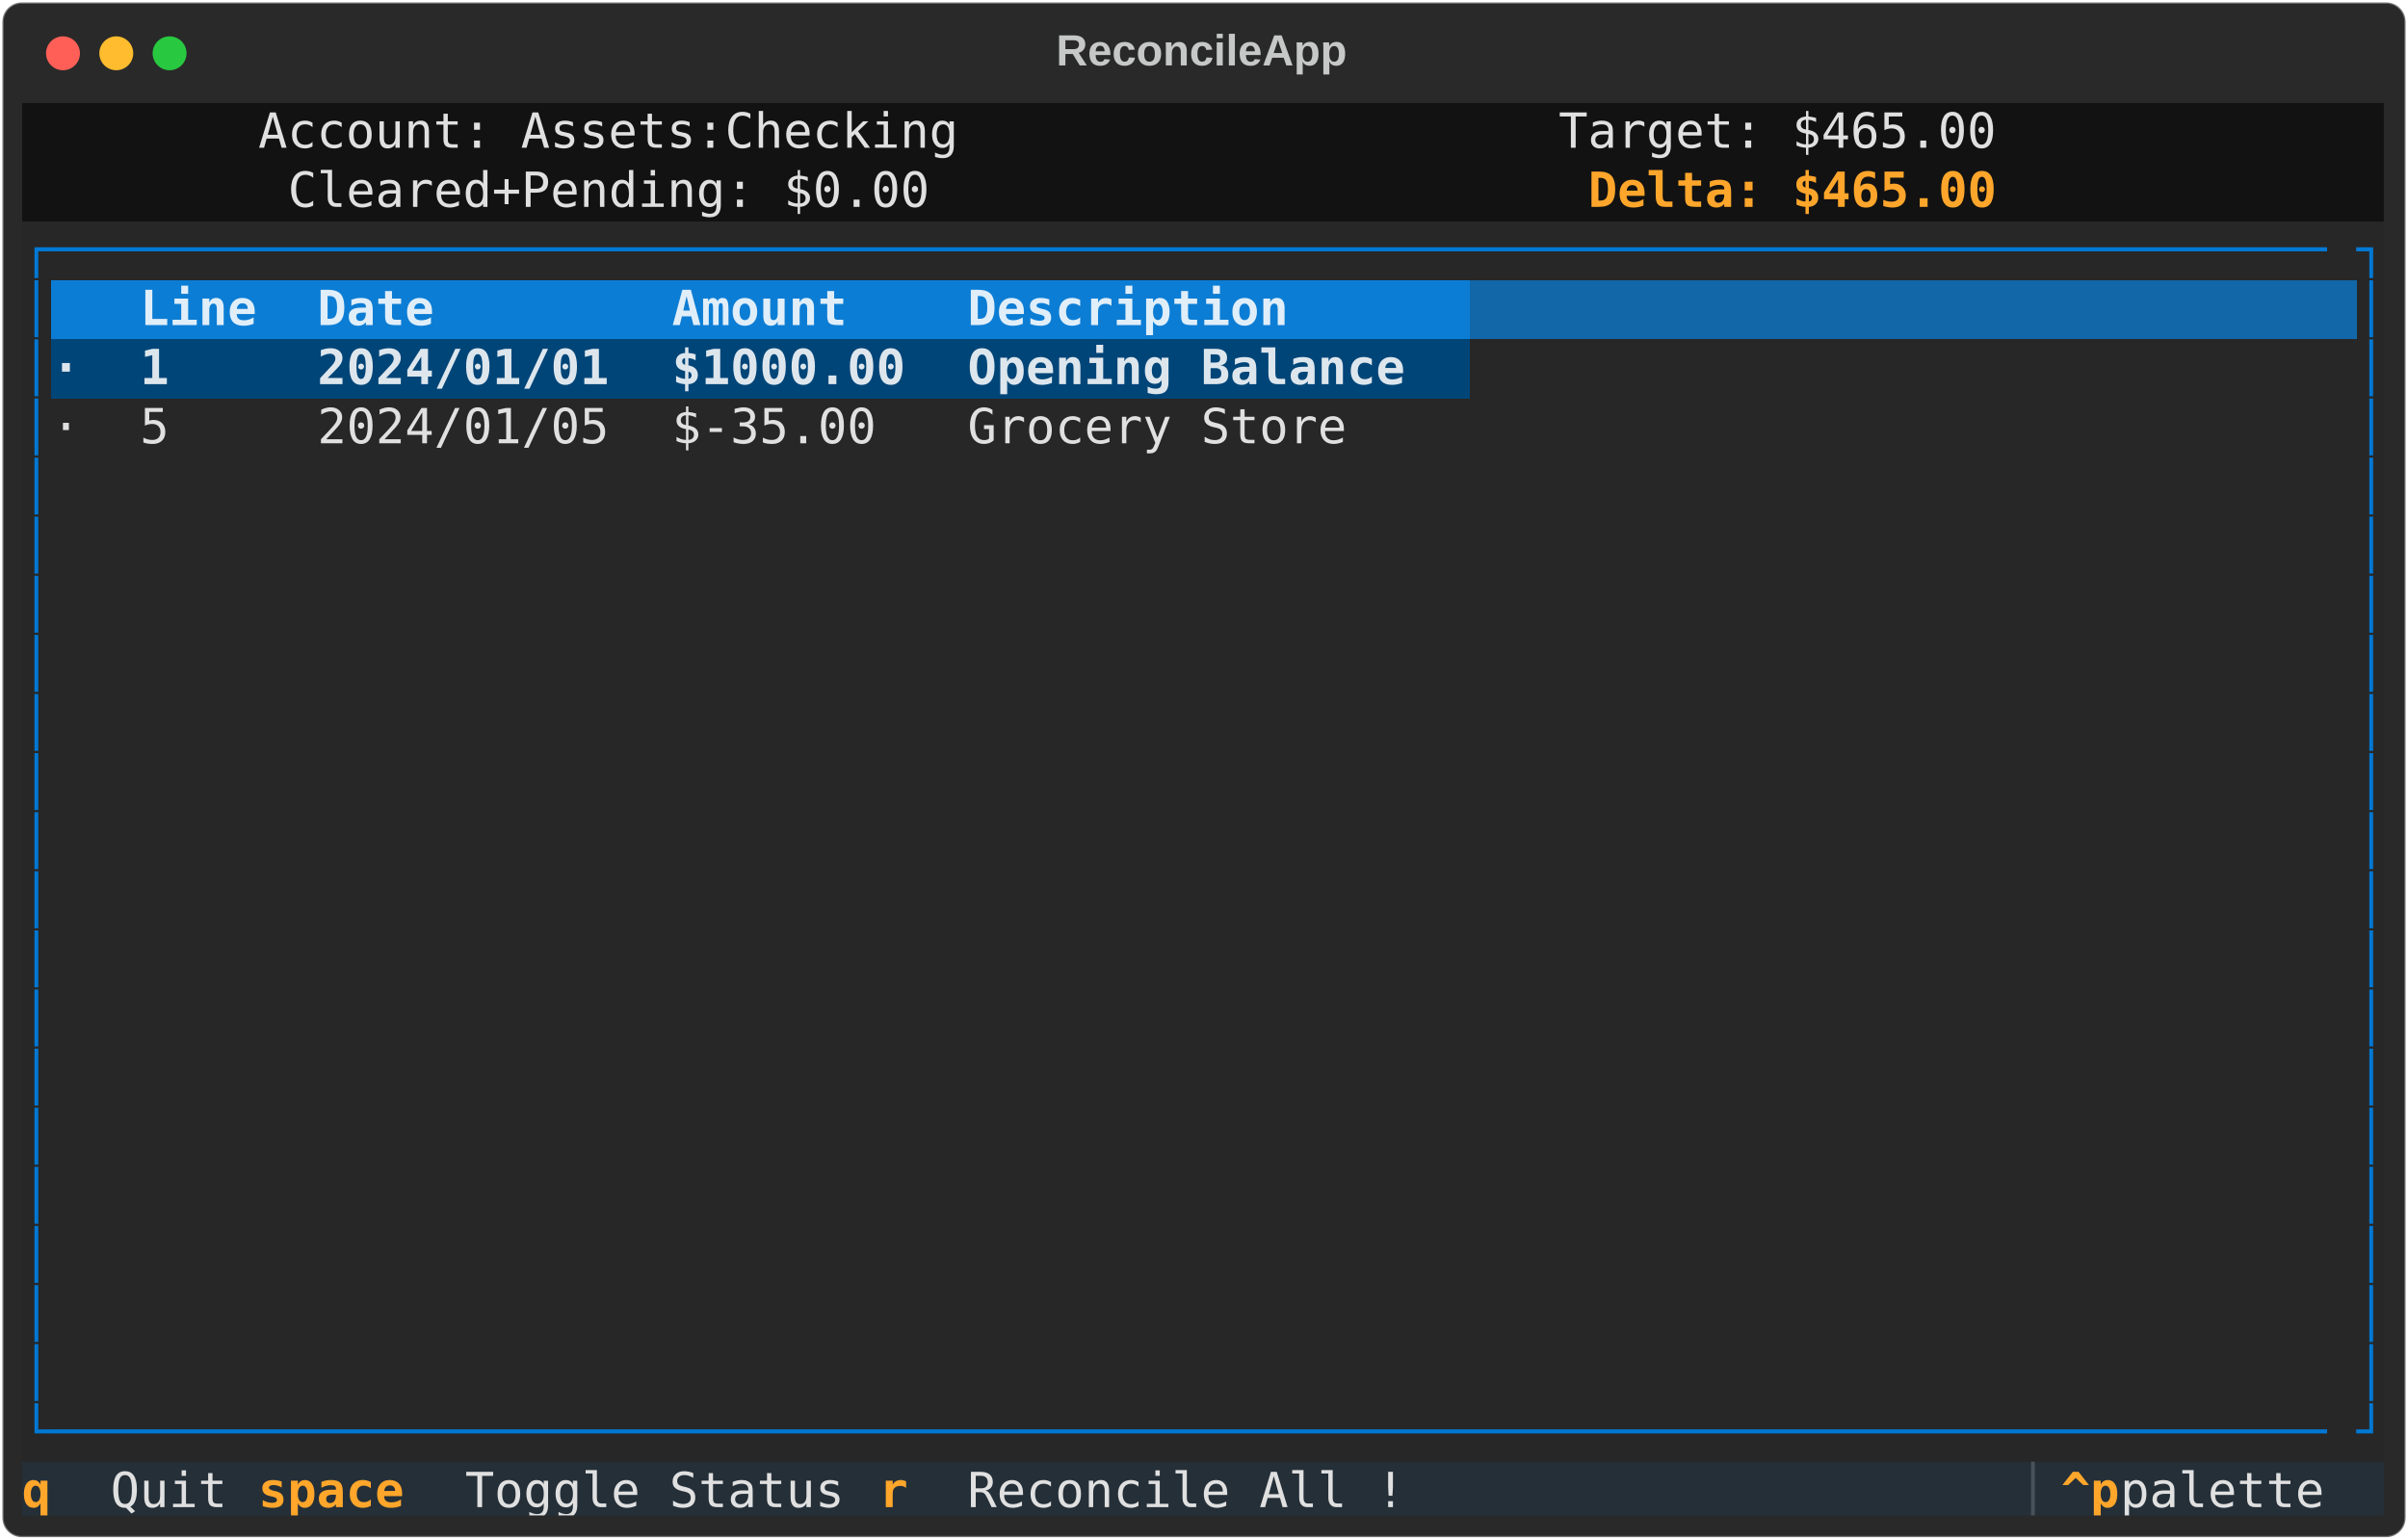
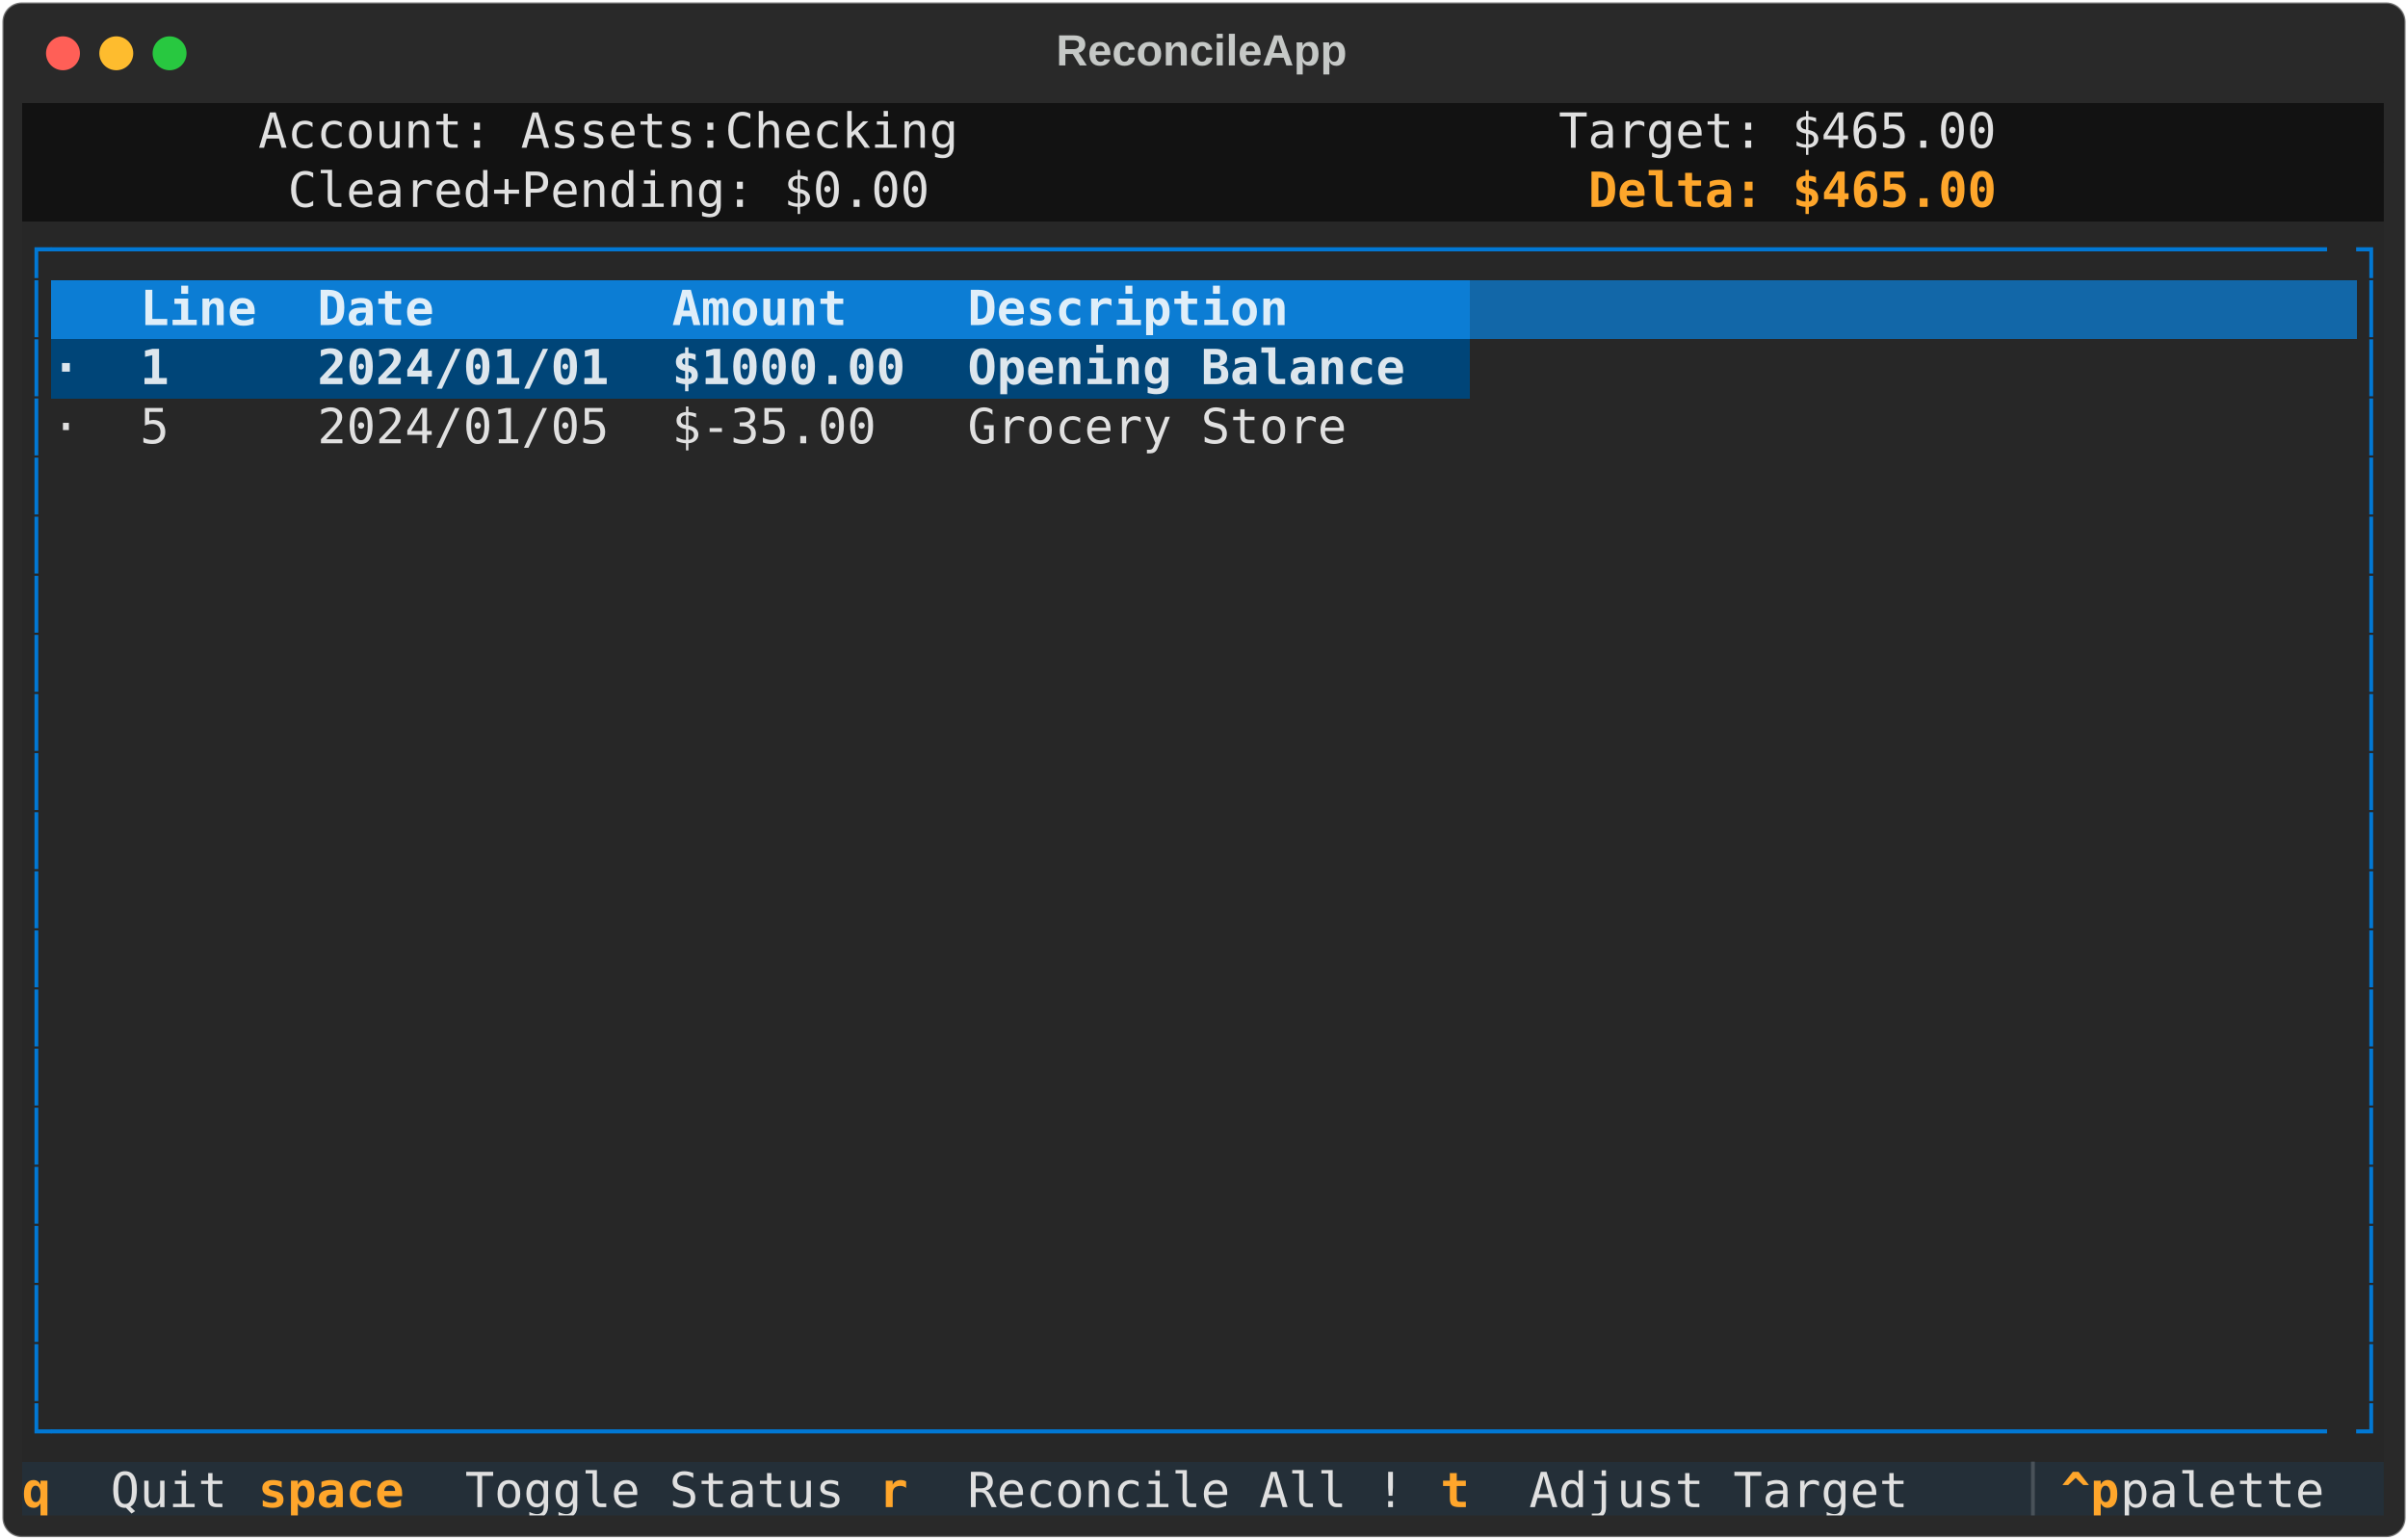
<svg xmlns="http://www.w3.org/2000/svg" class="rich-terminal" viewBox="0 0 994 635.6">
  <style>

    @font-face {
        font-family: "Fira Code";
        src: local("FiraCode-Regular"),
                url("https://cdnjs.cloudflare.com/ajax/libs/firacode/6.2.0/woff2/FiraCode-Regular.woff2") format("woff2"),
                url("https://cdnjs.cloudflare.com/ajax/libs/firacode/6.2.0/woff/FiraCode-Regular.woff") format("woff");
        font-style: normal;
        font-weight: 400;
    }
    @font-face {
        font-family: "Fira Code";
        src: local("FiraCode-Bold"),
                url("https://cdnjs.cloudflare.com/ajax/libs/firacode/6.2.0/woff2/FiraCode-Bold.woff2") format("woff2"),
                url("https://cdnjs.cloudflare.com/ajax/libs/firacode/6.2.0/woff/FiraCode-Bold.woff") format("woff");
        font-style: bold;
        font-weight: 700;
    }

    .terminal-matrix {
        font-family: Fira Code, monospace;
        font-size: 20px;
        line-height: 24.4px;
        font-variant-east-asian: full-width;
    }

    .terminal-title {
        font-size: 18px;
        font-weight: bold;
        font-family: arial;
    }

    .terminal-r1 { fill: #c5c8c6 }
.terminal-r2 { fill: #e0e0e0 }
.terminal-r3 { fill: #fea62b;font-weight: bold }
.terminal-r4 { fill: #0178d4 }
.terminal-r5 { fill: #dfeef9;font-weight: bold }
.terminal-r6 { fill: #dfeef9 }
.terminal-r7 { fill: #dde6ed;font-weight: bold }
.terminal-r8 { fill: #ffa62b;font-weight: bold }
.terminal-r9 { fill: #495259 }
    </style>
  <defs>
    <clipPath id="terminal-clip-terminal">
      <rect x="0" y="0" width="975.0" height="584.6" />
    </clipPath>
    <clipPath id="terminal-line-0">
      <rect x="0" y="1.5" width="976" height="24.65" />
    </clipPath>
    <clipPath id="terminal-line-1">
      <rect x="0" y="25.9" width="976" height="24.65" />
    </clipPath>
    <clipPath id="terminal-line-2">
      <rect x="0" y="50.3" width="976" height="24.65" />
    </clipPath>
    <clipPath id="terminal-line-3">
      <rect x="0" y="74.7" width="976" height="24.65" />
    </clipPath>
    <clipPath id="terminal-line-4">
      <rect x="0" y="99.1" width="976" height="24.65" />
    </clipPath>
    <clipPath id="terminal-line-5">
      <rect x="0" y="123.5" width="976" height="24.65" />
    </clipPath>
    <clipPath id="terminal-line-6">
      <rect x="0" y="147.9" width="976" height="24.65" />
    </clipPath>
    <clipPath id="terminal-line-7">
      <rect x="0" y="172.3" width="976" height="24.65" />
    </clipPath>
    <clipPath id="terminal-line-8">
      <rect x="0" y="196.7" width="976" height="24.65" />
    </clipPath>
    <clipPath id="terminal-line-9">
      <rect x="0" y="221.1" width="976" height="24.65" />
    </clipPath>
    <clipPath id="terminal-line-10">
      <rect x="0" y="245.5" width="976" height="24.65" />
    </clipPath>
    <clipPath id="terminal-line-11">
      <rect x="0" y="269.9" width="976" height="24.65" />
    </clipPath>
    <clipPath id="terminal-line-12">
      <rect x="0" y="294.3" width="976" height="24.65" />
    </clipPath>
    <clipPath id="terminal-line-13">
      <rect x="0" y="318.7" width="976" height="24.65" />
    </clipPath>
    <clipPath id="terminal-line-14">
      <rect x="0" y="343.1" width="976" height="24.65" />
    </clipPath>
    <clipPath id="terminal-line-15">
      <rect x="0" y="367.5" width="976" height="24.65" />
    </clipPath>
    <clipPath id="terminal-line-16">
      <rect x="0" y="391.9" width="976" height="24.65" />
    </clipPath>
    <clipPath id="terminal-line-17">
      <rect x="0" y="416.3" width="976" height="24.65" />
    </clipPath>
    <clipPath id="terminal-line-18">
      <rect x="0" y="440.7" width="976" height="24.65" />
    </clipPath>
    <clipPath id="terminal-line-19">
      <rect x="0" y="465.1" width="976" height="24.65" />
    </clipPath>
    <clipPath id="terminal-line-20">
      <rect x="0" y="489.5" width="976" height="24.65" />
    </clipPath>
    <clipPath id="terminal-line-21">
      <rect x="0" y="513.9" width="976" height="24.65" />
    </clipPath>
    <clipPath id="terminal-line-22">
      <rect x="0" y="538.3" width="976" height="24.65" />
    </clipPath>
  </defs>
  <rect fill="#292929" stroke="rgba(255,255,255,0.35)" stroke-width="1" x="1" y="1" width="992" height="633.6" rx="8" />
  <text class="terminal-title" fill="#c5c8c6" text-anchor="middle" x="496" y="27">ReconcileApp</text>
  <g transform="translate(26,22)">
    <circle cx="0" cy="0" r="7" fill="#ff5f57" />
    <circle cx="22" cy="0" r="7" fill="#febc2e" />
    <circle cx="44" cy="0" r="7" fill="#28c840" />
  </g>
  <g transform="translate(9, 41)" clip-path="url(#terminal-clip-terminal)">
    <rect fill="#121212" x="0" y="1.5" width="97.6" height="24.65" shape-rendering="crispEdges" />
    <rect fill="#121212" x="97.6" y="1.5" width="292.8" height="24.65" shape-rendering="crispEdges" />
    <rect fill="#121212" x="390.4" y="1.5" width="97.6" height="24.65" shape-rendering="crispEdges" />
    <rect fill="#121212" x="488" y="1.5" width="146.4" height="24.65" shape-rendering="crispEdges" />
    <rect fill="#121212" x="634.4" y="1.5" width="183" height="24.65" shape-rendering="crispEdges" />
    <rect fill="#121212" x="817.4" y="1.5" width="158.6" height="24.65" shape-rendering="crispEdges" />
    <rect fill="#121212" x="0" y="25.9" width="109.8" height="24.65" shape-rendering="crispEdges" />
    <rect fill="#121212" x="109.8" y="25.9" width="268.4" height="24.65" shape-rendering="crispEdges" />
    <rect fill="#121212" x="378.2" y="25.9" width="109.8" height="24.65" shape-rendering="crispEdges" />
    <rect fill="#121212" x="488" y="25.9" width="158.6" height="24.65" shape-rendering="crispEdges" />
    <rect fill="#121212" x="646.6" y="25.9" width="170.8" height="24.65" shape-rendering="crispEdges" />
    <rect fill="#121212" x="817.4" y="25.9" width="158.6" height="24.65" shape-rendering="crispEdges" />
    <rect fill="#272727" x="0" y="50.3" width="12.2" height="24.65" shape-rendering="crispEdges" />
    <rect fill="#272727" x="12.2" y="50.3" width="951.6" height="24.65" shape-rendering="crispEdges" />
    <rect fill="#272727" x="963.8" y="50.3" width="12.2" height="24.65" shape-rendering="crispEdges" />
    <rect fill="#272727" x="0" y="74.7" width="12.2" height="24.65" shape-rendering="crispEdges" />
    <rect fill="#0c7dd4" x="12.2" y="74.7" width="36.6" height="24.65" shape-rendering="crispEdges" />
    <rect fill="#0c7dd4" x="48.8" y="74.7" width="73.2" height="24.65" shape-rendering="crispEdges" />
    <rect fill="#0c7dd4" x="122" y="74.7" width="146.4" height="24.65" shape-rendering="crispEdges" />
    <rect fill="#0c7dd4" x="268.4" y="74.7" width="122" height="24.65" shape-rendering="crispEdges" />
    <rect fill="#0c7dd4" x="390.4" y="74.7" width="207.4" height="24.65" shape-rendering="crispEdges" />
    <rect fill="#1267a8" x="597.8" y="74.7" width="366" height="24.65" shape-rendering="crispEdges" />
    <rect fill="#272727" x="963.8" y="74.7" width="12.2" height="24.65" shape-rendering="crispEdges" />
    <rect fill="#272727" x="0" y="99.1" width="12.2" height="24.65" shape-rendering="crispEdges" />
    <rect fill="#004578" x="12.2" y="99.1" width="36.6" height="24.65" shape-rendering="crispEdges" />
    <rect fill="#004578" x="48.8" y="99.1" width="73.2" height="24.65" shape-rendering="crispEdges" />
    <rect fill="#004578" x="122" y="99.1" width="146.4" height="24.65" shape-rendering="crispEdges" />
    <rect fill="#004578" x="268.4" y="99.1" width="122" height="24.65" shape-rendering="crispEdges" />
    <rect fill="#004578" x="390.4" y="99.1" width="207.4" height="24.65" shape-rendering="crispEdges" />
    <rect fill="#272727" x="597.8" y="99.1" width="366" height="24.65" shape-rendering="crispEdges" />
    <rect fill="#272727" x="963.8" y="99.1" width="12.2" height="24.65" shape-rendering="crispEdges" />
    <rect fill="#272727" x="0" y="123.5" width="12.2" height="24.65" shape-rendering="crispEdges" />
    <rect fill="#272727" x="12.2" y="123.5" width="36.6" height="24.65" shape-rendering="crispEdges" />
    <rect fill="#272727" x="48.8" y="123.5" width="73.2" height="24.65" shape-rendering="crispEdges" />
    <rect fill="#272727" x="122" y="123.5" width="146.4" height="24.65" shape-rendering="crispEdges" />
    <rect fill="#272727" x="268.4" y="123.5" width="122" height="24.65" shape-rendering="crispEdges" />
    <rect fill="#272727" x="390.4" y="123.5" width="207.4" height="24.65" shape-rendering="crispEdges" />
    <rect fill="#272727" x="597.8" y="123.5" width="366" height="24.65" shape-rendering="crispEdges" />
    <rect fill="#272727" x="963.8" y="123.5" width="12.2" height="24.65" shape-rendering="crispEdges" />
    <rect fill="#272727" x="0" y="147.9" width="12.2" height="24.65" shape-rendering="crispEdges" />
    <rect fill="#272727" x="12.2" y="147.9" width="951.6" height="24.65" shape-rendering="crispEdges" />
    <rect fill="#272727" x="963.8" y="147.9" width="12.2" height="24.65" shape-rendering="crispEdges" />
    <rect fill="#272727" x="0" y="172.3" width="12.2" height="24.65" shape-rendering="crispEdges" />
    <rect fill="#272727" x="12.2" y="172.3" width="951.6" height="24.65" shape-rendering="crispEdges" />
    <rect fill="#272727" x="963.8" y="172.3" width="12.2" height="24.65" shape-rendering="crispEdges" />
    <rect fill="#272727" x="0" y="196.7" width="12.2" height="24.65" shape-rendering="crispEdges" />
    <rect fill="#272727" x="12.2" y="196.7" width="951.6" height="24.65" shape-rendering="crispEdges" />
    <rect fill="#272727" x="963.8" y="196.7" width="12.2" height="24.65" shape-rendering="crispEdges" />
    <rect fill="#272727" x="0" y="221.1" width="12.2" height="24.65" shape-rendering="crispEdges" />
    <rect fill="#272727" x="12.2" y="221.1" width="951.6" height="24.65" shape-rendering="crispEdges" />
    <rect fill="#272727" x="963.8" y="221.1" width="12.2" height="24.65" shape-rendering="crispEdges" />
    <rect fill="#272727" x="0" y="245.5" width="12.2" height="24.65" shape-rendering="crispEdges" />
    <rect fill="#272727" x="12.2" y="245.5" width="951.6" height="24.65" shape-rendering="crispEdges" />
    <rect fill="#272727" x="963.8" y="245.5" width="12.2" height="24.65" shape-rendering="crispEdges" />
    <rect fill="#272727" x="0" y="269.9" width="12.2" height="24.65" shape-rendering="crispEdges" />
    <rect fill="#272727" x="12.2" y="269.9" width="951.6" height="24.65" shape-rendering="crispEdges" />
    <rect fill="#272727" x="963.8" y="269.9" width="12.2" height="24.65" shape-rendering="crispEdges" />
    <rect fill="#272727" x="0" y="294.3" width="12.2" height="24.65" shape-rendering="crispEdges" />
    <rect fill="#272727" x="12.2" y="294.3" width="951.6" height="24.65" shape-rendering="crispEdges" />
    <rect fill="#272727" x="963.8" y="294.3" width="12.2" height="24.65" shape-rendering="crispEdges" />
    <rect fill="#272727" x="0" y="318.7" width="12.2" height="24.65" shape-rendering="crispEdges" />
    <rect fill="#272727" x="12.2" y="318.7" width="951.6" height="24.65" shape-rendering="crispEdges" />
    <rect fill="#272727" x="963.8" y="318.7" width="12.2" height="24.65" shape-rendering="crispEdges" />
    <rect fill="#272727" x="0" y="343.1" width="12.2" height="24.65" shape-rendering="crispEdges" />
    <rect fill="#272727" x="12.2" y="343.1" width="951.6" height="24.65" shape-rendering="crispEdges" />
    <rect fill="#272727" x="963.8" y="343.1" width="12.2" height="24.65" shape-rendering="crispEdges" />
    <rect fill="#272727" x="0" y="367.5" width="12.2" height="24.65" shape-rendering="crispEdges" />
    <rect fill="#272727" x="12.2" y="367.5" width="951.6" height="24.65" shape-rendering="crispEdges" />
    <rect fill="#272727" x="963.8" y="367.5" width="12.2" height="24.65" shape-rendering="crispEdges" />
    <rect fill="#272727" x="0" y="391.9" width="12.2" height="24.65" shape-rendering="crispEdges" />
    <rect fill="#272727" x="12.2" y="391.9" width="951.6" height="24.65" shape-rendering="crispEdges" />
    <rect fill="#272727" x="963.8" y="391.9" width="12.2" height="24.65" shape-rendering="crispEdges" />
    <rect fill="#272727" x="0" y="416.3" width="12.2" height="24.65" shape-rendering="crispEdges" />
    <rect fill="#272727" x="12.2" y="416.3" width="951.6" height="24.65" shape-rendering="crispEdges" />
    <rect fill="#272727" x="963.8" y="416.3" width="12.2" height="24.65" shape-rendering="crispEdges" />
    <rect fill="#272727" x="0" y="440.7" width="12.2" height="24.65" shape-rendering="crispEdges" />
    <rect fill="#272727" x="12.2" y="440.7" width="951.6" height="24.65" shape-rendering="crispEdges" />
    <rect fill="#272727" x="963.8" y="440.7" width="12.2" height="24.65" shape-rendering="crispEdges" />
    <rect fill="#272727" x="0" y="465.1" width="12.2" height="24.65" shape-rendering="crispEdges" />
    <rect fill="#272727" x="12.2" y="465.1" width="951.6" height="24.65" shape-rendering="crispEdges" />
    <rect fill="#272727" x="963.8" y="465.1" width="12.2" height="24.65" shape-rendering="crispEdges" />
    <rect fill="#272727" x="0" y="489.5" width="12.2" height="24.65" shape-rendering="crispEdges" />
    <rect fill="#272727" x="12.2" y="489.5" width="951.6" height="24.65" shape-rendering="crispEdges" />
    <rect fill="#272727" x="963.8" y="489.5" width="12.2" height="24.65" shape-rendering="crispEdges" />
    <rect fill="#272727" x="0" y="513.9" width="12.2" height="24.65" shape-rendering="crispEdges" />
    <rect fill="#272727" x="12.2" y="513.9" width="951.6" height="24.65" shape-rendering="crispEdges" />
    <rect fill="#272727" x="963.8" y="513.9" width="12.2" height="24.65" shape-rendering="crispEdges" />
    <rect fill="#272727" x="0" y="538.3" width="12.2" height="24.65" shape-rendering="crispEdges" />
    <rect fill="#272727" x="12.2" y="538.3" width="951.6" height="24.65" shape-rendering="crispEdges" />
    <rect fill="#272727" x="963.8" y="538.3" width="12.2" height="24.65" shape-rendering="crispEdges" />
    <rect fill="#242f38" x="0" y="562.7" width="36.6" height="24.65" shape-rendering="crispEdges" />
    <rect fill="#242f38" x="36.6" y="562.7" width="61" height="24.65" shape-rendering="crispEdges" />
    <rect fill="#242f38" x="97.6" y="562.7" width="85.4" height="24.65" shape-rendering="crispEdges" />
    <rect fill="#242f38" x="183" y="562.7" width="170.8" height="24.65" shape-rendering="crispEdges" />
    <rect fill="#242f38" x="353.8" y="562.7" width="36.6" height="24.65" shape-rendering="crispEdges" />
    <rect fill="#242f38" x="390.4" y="562.7" width="195.2" height="24.65" shape-rendering="crispEdges" />
-     <rect fill="#242f38" x="585.6" y="562.7" width="244" height="24.65" shape-rendering="crispEdges" />
+     <rect fill="#242f38" x="585.6" y="562.7" width="36.6" height="24.65" shape-rendering="crispEdges" />
+     <rect fill="#242f38" x="622.2" y="562.7" width="170.8" height="24.65" shape-rendering="crispEdges" />
+     <rect fill="#242f38" x="793" y="562.7" width="36.6" height="24.65" shape-rendering="crispEdges" />
    <rect fill="#242f38" x="829.6" y="562.7" width="12.2" height="24.65" shape-rendering="crispEdges" />
    <rect fill="#242f38" x="841.8" y="562.7" width="24.4" height="24.65" shape-rendering="crispEdges" />
    <rect fill="#242f38" x="866.2" y="562.7" width="97.6" height="24.65" shape-rendering="crispEdges" />
    <rect fill="#242f38" x="963.8" y="562.7" width="12.2" height="24.65" shape-rendering="crispEdges" />
    <g class="terminal-matrix">
      <text class="terminal-r2" x="97.6" y="20" textLength="292.8" clip-path="url(#terminal-line-0)">Account: Assets:Checking</text>
      <text class="terminal-r2" x="634.4" y="20" textLength="183" clip-path="url(#terminal-line-0)">Target: $465.00</text>
      <text class="terminal-r1" x="976" y="20" textLength="12.2" clip-path="url(#terminal-line-0)">
</text>
      <text class="terminal-r2" x="109.8" y="44.4" textLength="268.4" clip-path="url(#terminal-line-1)">Cleared+Pending: $0.00</text>
      <text class="terminal-r3" x="646.6" y="44.4" textLength="170.8" clip-path="url(#terminal-line-1)">Delta: $465.00</text>
      <text class="terminal-r1" x="976" y="44.4" textLength="12.2" clip-path="url(#terminal-line-1)">
</text>
      <text class="terminal-r4" x="0" y="68.8" textLength="12.2" clip-path="url(#terminal-line-2)">┌</text>
      <text class="terminal-r4" x="12.2" y="68.8" textLength="951.6" clip-path="url(#terminal-line-2)">──────────────────────────────────────────────────────────────────────────────</text>
      <text class="terminal-r4" x="963.8" y="68.8" textLength="12.2" clip-path="url(#terminal-line-2)">┐</text>
      <text class="terminal-r1" x="976" y="68.8" textLength="12.2" clip-path="url(#terminal-line-2)">
</text>
      <text class="terminal-r4" x="0" y="93.2" textLength="12.2" clip-path="url(#terminal-line-3)">│</text>
      <text class="terminal-r5" x="48.8" y="93.2" textLength="73.2" clip-path="url(#terminal-line-3)"> Line </text>
      <text class="terminal-r5" x="122" y="93.2" textLength="146.4" clip-path="url(#terminal-line-3)"> Date       </text>
      <text class="terminal-r5" x="268.4" y="93.2" textLength="122" clip-path="url(#terminal-line-3)"> Amount   </text>
      <text class="terminal-r5" x="390.4" y="93.2" textLength="207.4" clip-path="url(#terminal-line-3)"> Description     </text>
      <text class="terminal-r4" x="963.8" y="93.2" textLength="12.2" clip-path="url(#terminal-line-3)">│</text>
      <text class="terminal-r1" x="976" y="93.2" textLength="12.2" clip-path="url(#terminal-line-3)">
</text>
      <text class="terminal-r4" x="0" y="117.6" textLength="12.2" clip-path="url(#terminal-line-4)">│</text>
      <text class="terminal-r7" x="12.2" y="117.6" textLength="36.6" clip-path="url(#terminal-line-4)"> · </text>
      <text class="terminal-r7" x="48.8" y="117.6" textLength="73.2" clip-path="url(#terminal-line-4)"> 1    </text>
      <text class="terminal-r7" x="122" y="117.6" textLength="146.4" clip-path="url(#terminal-line-4)"> 2024/01/01 </text>
      <text class="terminal-r7" x="268.4" y="117.6" textLength="122" clip-path="url(#terminal-line-4)"> $1000.00 </text>
      <text class="terminal-r7" x="390.4" y="117.6" textLength="207.4" clip-path="url(#terminal-line-4)"> Opening Balance </text>
      <text class="terminal-r4" x="963.8" y="117.6" textLength="12.2" clip-path="url(#terminal-line-4)">│</text>
      <text class="terminal-r1" x="976" y="117.6" textLength="12.2" clip-path="url(#terminal-line-4)">
</text>
      <text class="terminal-r4" x="0" y="142" textLength="12.2" clip-path="url(#terminal-line-5)">│</text>
      <text class="terminal-r2" x="12.2" y="142" textLength="36.6" clip-path="url(#terminal-line-5)"> · </text>
      <text class="terminal-r2" x="48.8" y="142" textLength="73.2" clip-path="url(#terminal-line-5)"> 5    </text>
      <text class="terminal-r2" x="122" y="142" textLength="146.4" clip-path="url(#terminal-line-5)"> 2024/01/05 </text>
      <text class="terminal-r2" x="268.4" y="142" textLength="122" clip-path="url(#terminal-line-5)"> $-35.00  </text>
      <text class="terminal-r2" x="390.4" y="142" textLength="207.4" clip-path="url(#terminal-line-5)"> Grocery Store   </text>
      <text class="terminal-r4" x="963.8" y="142" textLength="12.2" clip-path="url(#terminal-line-5)">│</text>
      <text class="terminal-r1" x="976" y="142" textLength="12.2" clip-path="url(#terminal-line-5)">
</text>
      <text class="terminal-r4" x="0" y="166.4" textLength="12.2" clip-path="url(#terminal-line-6)">│</text>
      <text class="terminal-r4" x="963.8" y="166.4" textLength="12.2" clip-path="url(#terminal-line-6)">│</text>
      <text class="terminal-r1" x="976" y="166.4" textLength="12.2" clip-path="url(#terminal-line-6)">
</text>
      <text class="terminal-r4" x="0" y="190.8" textLength="12.2" clip-path="url(#terminal-line-7)">│</text>
      <text class="terminal-r4" x="963.8" y="190.8" textLength="12.2" clip-path="url(#terminal-line-7)">│</text>
      <text class="terminal-r1" x="976" y="190.8" textLength="12.2" clip-path="url(#terminal-line-7)">
</text>
      <text class="terminal-r4" x="0" y="215.2" textLength="12.2" clip-path="url(#terminal-line-8)">│</text>
      <text class="terminal-r4" x="963.8" y="215.2" textLength="12.2" clip-path="url(#terminal-line-8)">│</text>
      <text class="terminal-r1" x="976" y="215.2" textLength="12.2" clip-path="url(#terminal-line-8)">
</text>
      <text class="terminal-r4" x="0" y="239.6" textLength="12.2" clip-path="url(#terminal-line-9)">│</text>
      <text class="terminal-r4" x="963.8" y="239.6" textLength="12.2" clip-path="url(#terminal-line-9)">│</text>
      <text class="terminal-r1" x="976" y="239.6" textLength="12.2" clip-path="url(#terminal-line-9)">
</text>
      <text class="terminal-r4" x="0" y="264" textLength="12.2" clip-path="url(#terminal-line-10)">│</text>
      <text class="terminal-r4" x="963.8" y="264" textLength="12.2" clip-path="url(#terminal-line-10)">│</text>
      <text class="terminal-r1" x="976" y="264" textLength="12.2" clip-path="url(#terminal-line-10)">
</text>
      <text class="terminal-r4" x="0" y="288.4" textLength="12.2" clip-path="url(#terminal-line-11)">│</text>
      <text class="terminal-r4" x="963.8" y="288.4" textLength="12.2" clip-path="url(#terminal-line-11)">│</text>
      <text class="terminal-r1" x="976" y="288.4" textLength="12.2" clip-path="url(#terminal-line-11)">
</text>
      <text class="terminal-r4" x="0" y="312.8" textLength="12.2" clip-path="url(#terminal-line-12)">│</text>
      <text class="terminal-r4" x="963.8" y="312.8" textLength="12.2" clip-path="url(#terminal-line-12)">│</text>
      <text class="terminal-r1" x="976" y="312.8" textLength="12.2" clip-path="url(#terminal-line-12)">
</text>
      <text class="terminal-r4" x="0" y="337.2" textLength="12.2" clip-path="url(#terminal-line-13)">│</text>
      <text class="terminal-r4" x="963.8" y="337.2" textLength="12.2" clip-path="url(#terminal-line-13)">│</text>
      <text class="terminal-r1" x="976" y="337.2" textLength="12.2" clip-path="url(#terminal-line-13)">
</text>
      <text class="terminal-r4" x="0" y="361.6" textLength="12.2" clip-path="url(#terminal-line-14)">│</text>
      <text class="terminal-r4" x="963.8" y="361.6" textLength="12.2" clip-path="url(#terminal-line-14)">│</text>
      <text class="terminal-r1" x="976" y="361.6" textLength="12.2" clip-path="url(#terminal-line-14)">
</text>
      <text class="terminal-r4" x="0" y="386" textLength="12.2" clip-path="url(#terminal-line-15)">│</text>
      <text class="terminal-r4" x="963.8" y="386" textLength="12.2" clip-path="url(#terminal-line-15)">│</text>
      <text class="terminal-r1" x="976" y="386" textLength="12.2" clip-path="url(#terminal-line-15)">
</text>
      <text class="terminal-r4" x="0" y="410.4" textLength="12.2" clip-path="url(#terminal-line-16)">│</text>
      <text class="terminal-r4" x="963.8" y="410.4" textLength="12.2" clip-path="url(#terminal-line-16)">│</text>
      <text class="terminal-r1" x="976" y="410.4" textLength="12.2" clip-path="url(#terminal-line-16)">
</text>
      <text class="terminal-r4" x="0" y="434.8" textLength="12.2" clip-path="url(#terminal-line-17)">│</text>
      <text class="terminal-r4" x="963.8" y="434.8" textLength="12.2" clip-path="url(#terminal-line-17)">│</text>
      <text class="terminal-r1" x="976" y="434.8" textLength="12.2" clip-path="url(#terminal-line-17)">
</text>
      <text class="terminal-r4" x="0" y="459.2" textLength="12.2" clip-path="url(#terminal-line-18)">│</text>
      <text class="terminal-r4" x="963.8" y="459.2" textLength="12.2" clip-path="url(#terminal-line-18)">│</text>
      <text class="terminal-r1" x="976" y="459.2" textLength="12.2" clip-path="url(#terminal-line-18)">
</text>
      <text class="terminal-r4" x="0" y="483.6" textLength="12.2" clip-path="url(#terminal-line-19)">│</text>
      <text class="terminal-r4" x="963.8" y="483.6" textLength="12.2" clip-path="url(#terminal-line-19)">│</text>
      <text class="terminal-r1" x="976" y="483.6" textLength="12.2" clip-path="url(#terminal-line-19)">
</text>
      <text class="terminal-r4" x="0" y="508" textLength="12.2" clip-path="url(#terminal-line-20)">│</text>
      <text class="terminal-r4" x="963.8" y="508" textLength="12.2" clip-path="url(#terminal-line-20)">│</text>
      <text class="terminal-r1" x="976" y="508" textLength="12.2" clip-path="url(#terminal-line-20)">
</text>
      <text class="terminal-r4" x="0" y="532.4" textLength="12.2" clip-path="url(#terminal-line-21)">│</text>
      <text class="terminal-r4" x="963.8" y="532.4" textLength="12.2" clip-path="url(#terminal-line-21)">│</text>
      <text class="terminal-r1" x="976" y="532.4" textLength="12.2" clip-path="url(#terminal-line-21)">
</text>
      <text class="terminal-r4" x="0" y="556.8" textLength="12.2" clip-path="url(#terminal-line-22)">└</text>
      <text class="terminal-r4" x="12.2" y="556.8" textLength="951.6" clip-path="url(#terminal-line-22)">──────────────────────────────────────────────────────────────────────────────</text>
      <text class="terminal-r4" x="963.8" y="556.8" textLength="12.2" clip-path="url(#terminal-line-22)">┘</text>
      <text class="terminal-r1" x="976" y="556.8" textLength="12.2" clip-path="url(#terminal-line-22)">
</text>
      <text class="terminal-r8" x="0" y="581.2" textLength="36.6" clip-path="url(#terminal-line-23)"> q </text>
      <text class="terminal-r2" x="36.6" y="581.2" textLength="61" clip-path="url(#terminal-line-23)">Quit </text>
      <text class="terminal-r8" x="97.6" y="581.2" textLength="85.4" clip-path="url(#terminal-line-23)"> space </text>
      <text class="terminal-r2" x="183" y="581.2" textLength="170.8" clip-path="url(#terminal-line-23)">Toggle Status </text>
      <text class="terminal-r8" x="353.8" y="581.2" textLength="36.6" clip-path="url(#terminal-line-23)"> r </text>
      <text class="terminal-r2" x="390.4" y="581.2" textLength="195.2" clip-path="url(#terminal-line-23)">Reconcile All ! </text>
+       <text class="terminal-r8" x="585.6" y="581.2" textLength="36.6" clip-path="url(#terminal-line-23)"> t </text>
+       <text class="terminal-r2" x="622.2" y="581.2" textLength="170.8" clip-path="url(#terminal-line-23)">Adjust Target </text>
      <text class="terminal-r9" x="829.6" y="581.2" textLength="12.2" clip-path="url(#terminal-line-23)">▏</text>
      <text class="terminal-r8" x="841.8" y="581.2" textLength="24.4" clip-path="url(#terminal-line-23)">^p</text>
      <text class="terminal-r2" x="866.2" y="581.2" textLength="97.6" clip-path="url(#terminal-line-23)"> palette</text>
    </g>
  </g>
</svg>
